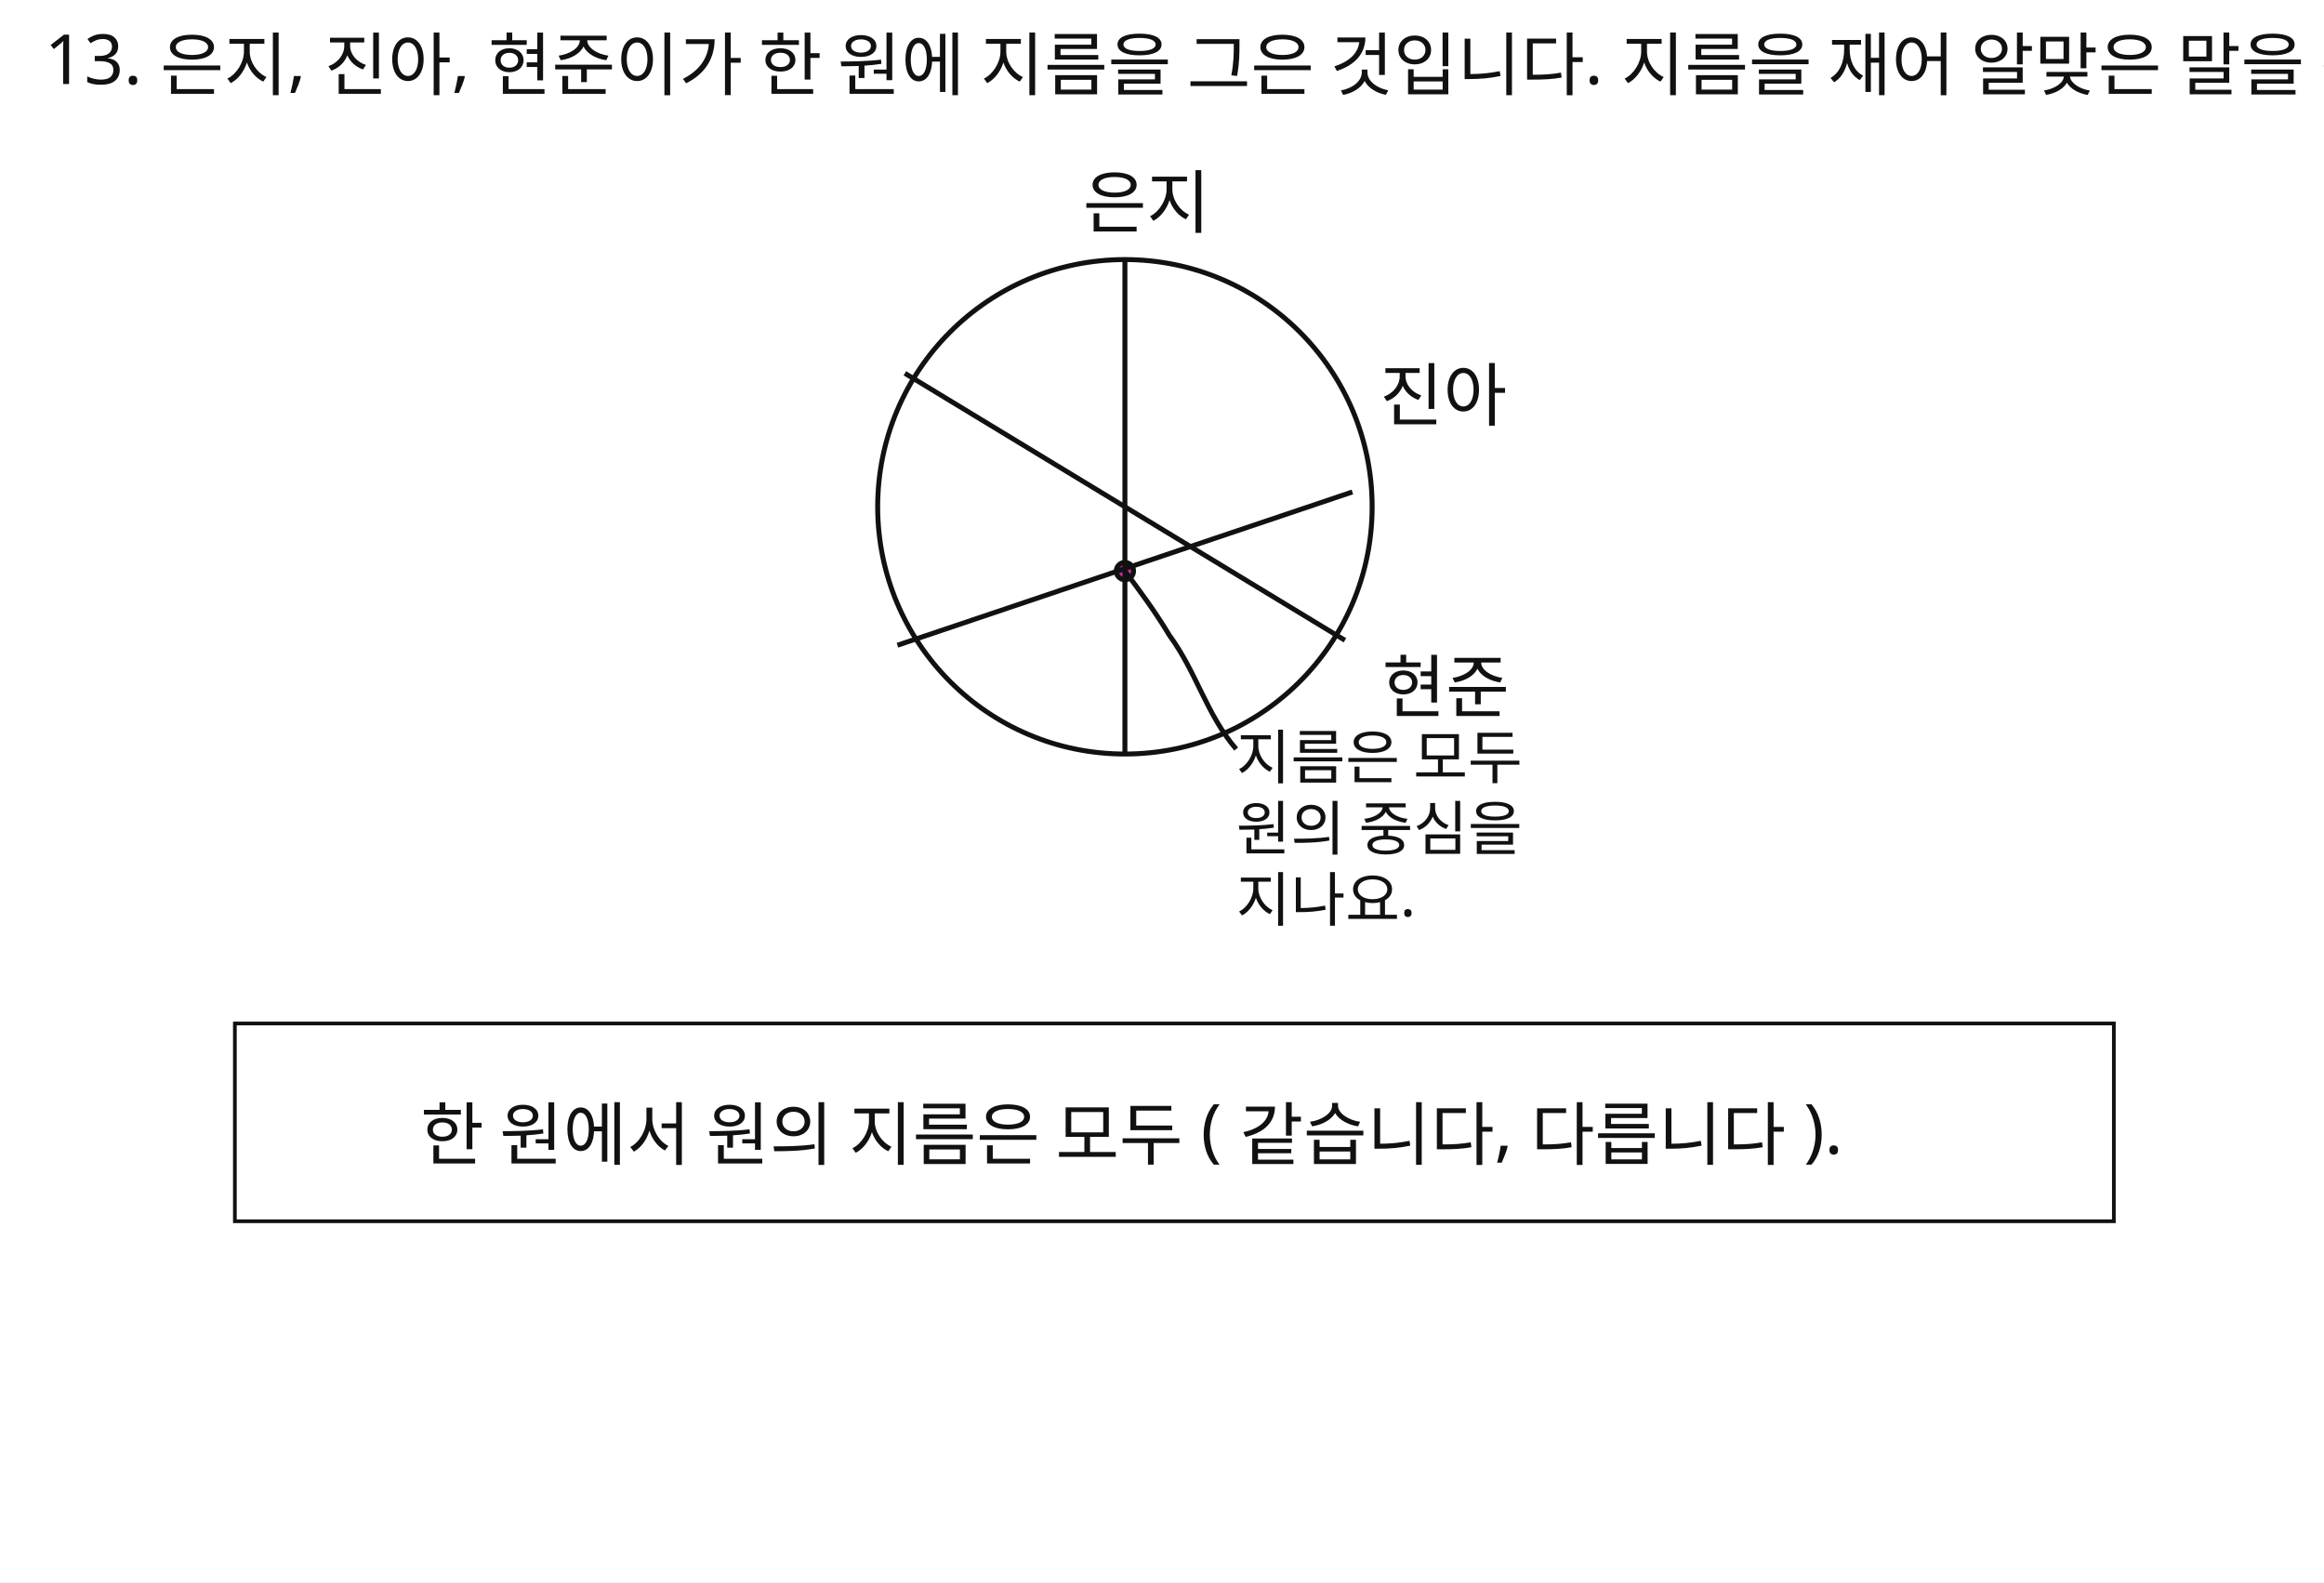
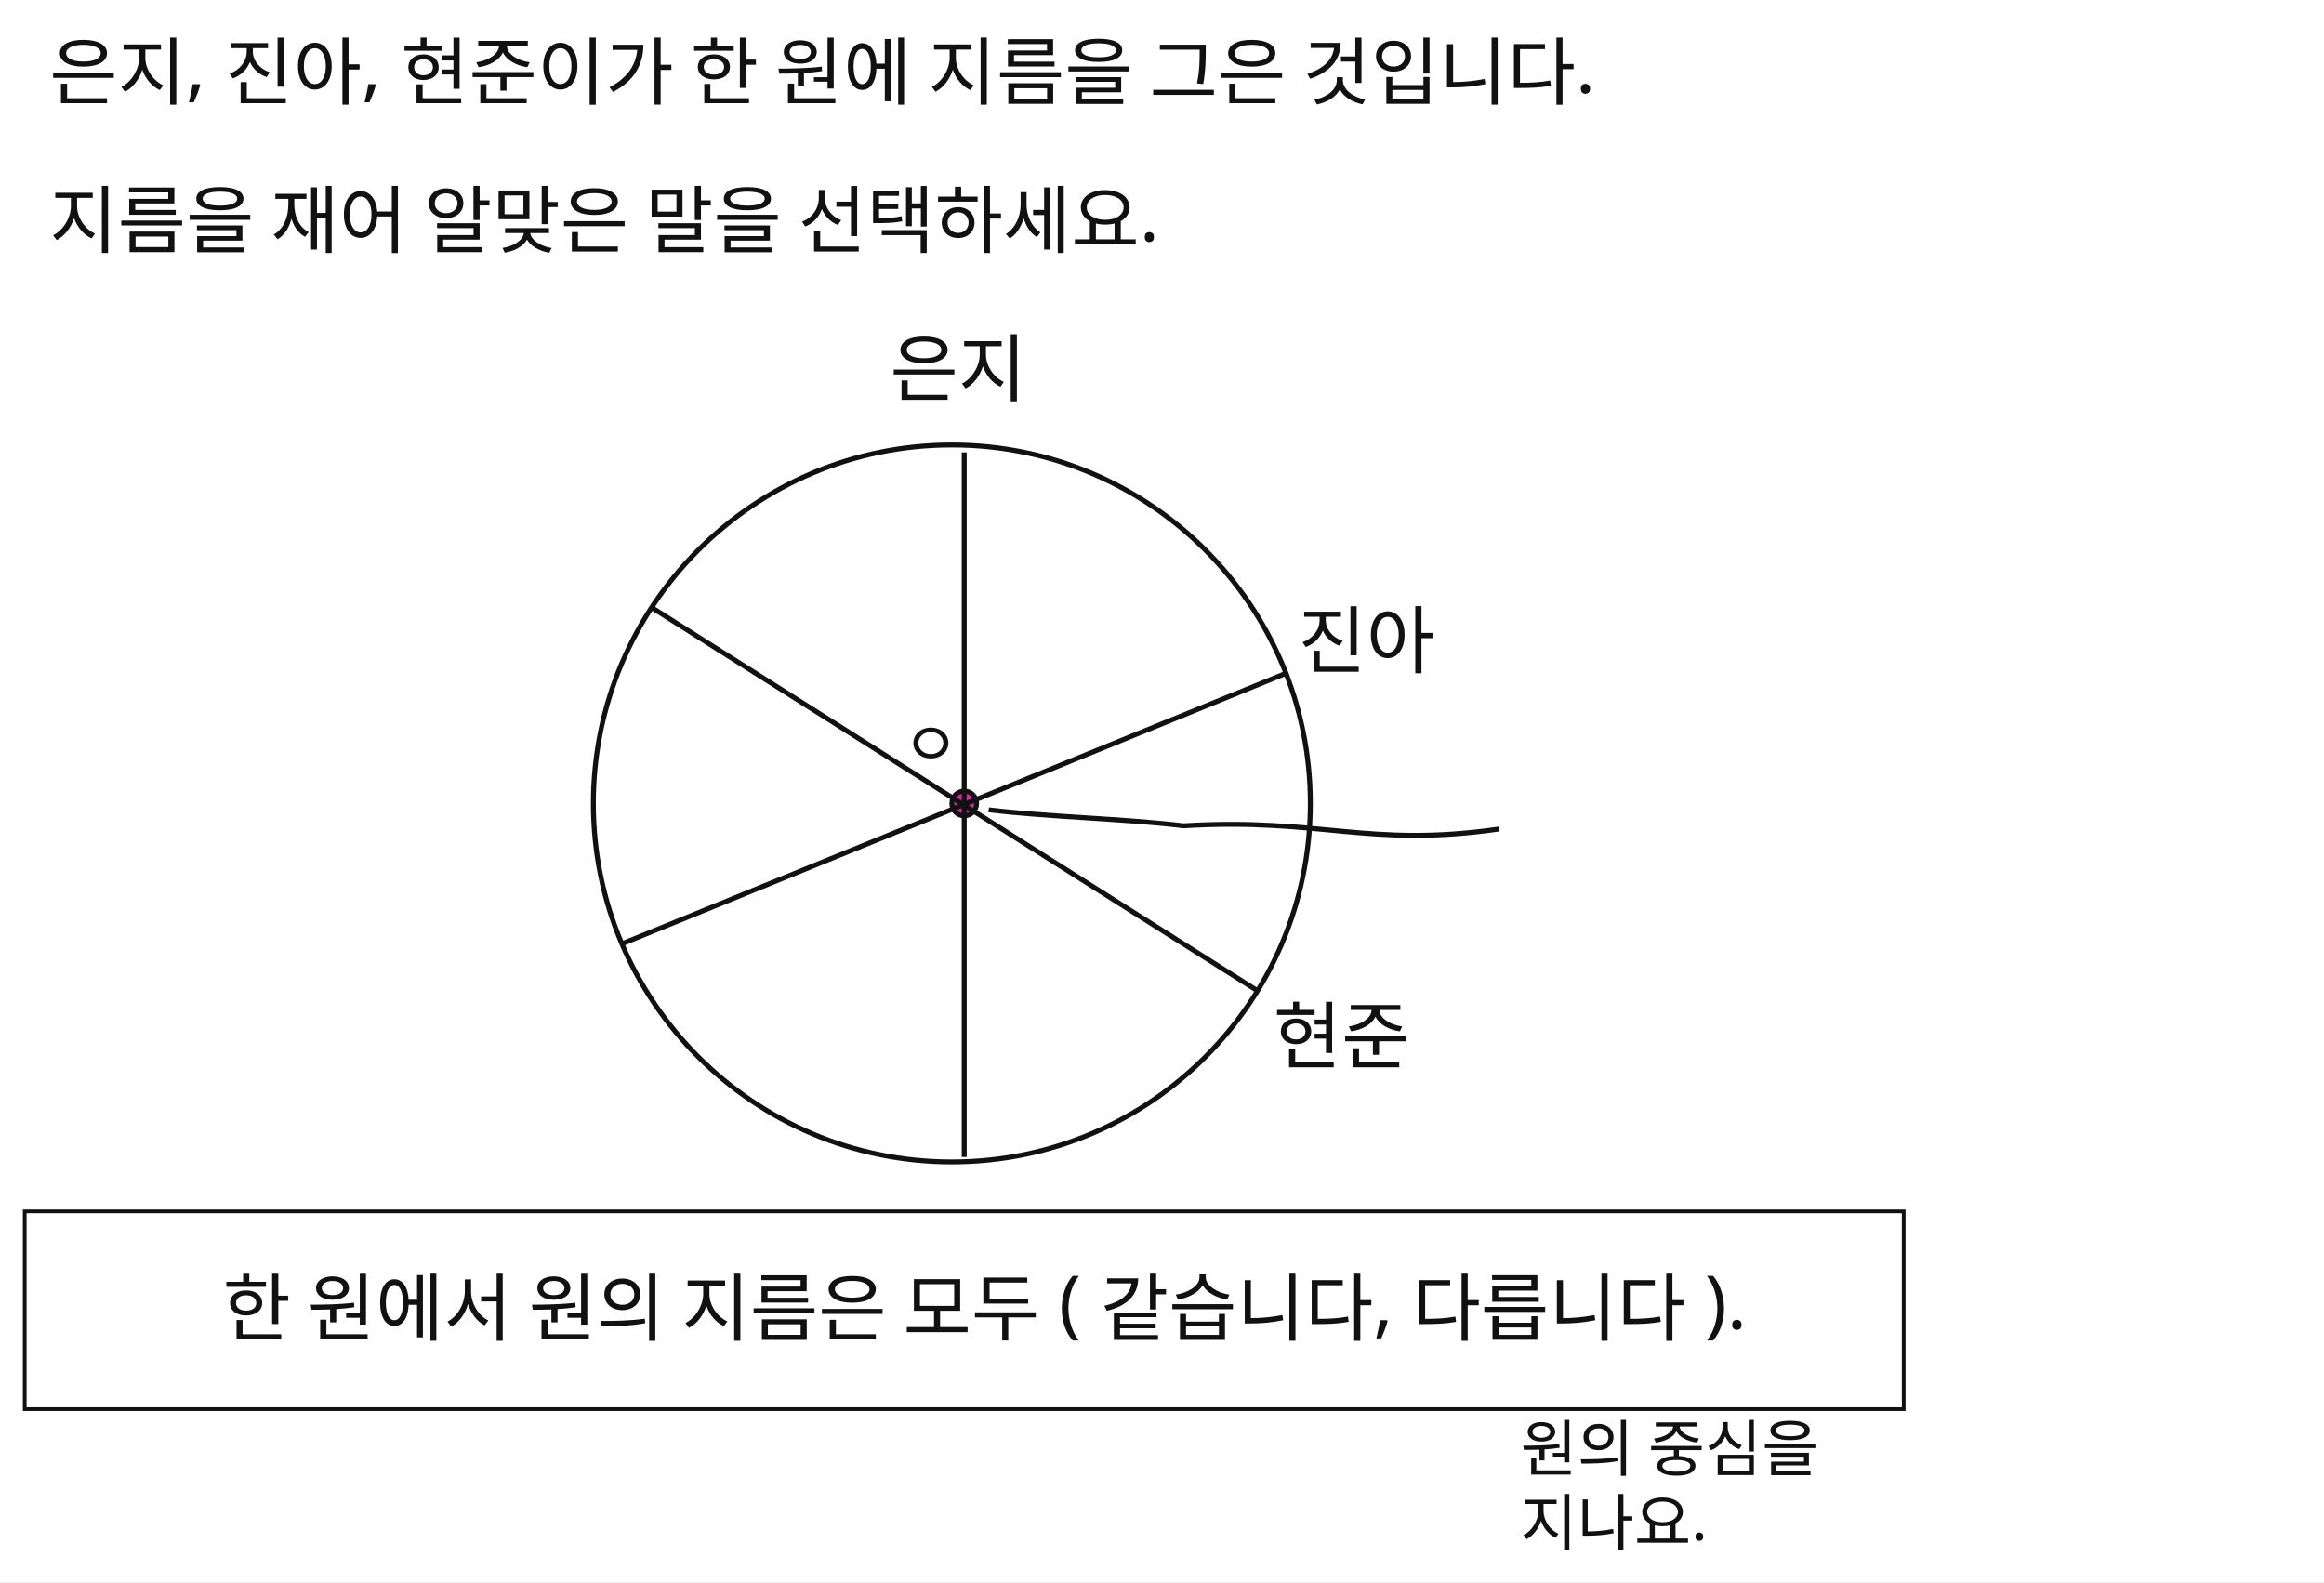
<svg xmlns="http://www.w3.org/2000/svg" width="940" height="640" viewBox="0 0 940 640">
  <rect x="0" y="0" width="940" height="640" fill="#FFFFFF" />
-   <text id="slot.q1.text" x="18" y="34" max_width="812" fill="#111111" font-family="Noto Sans KR, sans-serif" font-size="28">13. 은지, 진아, 현준이가 한 원에 지름을 그은 것입니다. 지름을 재어 알맞은 말을 선택하세요.</text>
-   <circle id="slot.circle.circle" cx="455" cy="205" r="100" stroke="#111111" stroke-width="2" fill="none" />
-   <circle id="slot.center.circle" cx="455" cy="231" r="3.5" stroke="#111111" stroke-width="2" fill="#d02aa6" />
-   <path id="slot.note.arrow.path" d="M 500.0 303.0 C 488.0 289.0, 484.0 272.0, 473.0 257.0 C 467.0 247.0, 461.0 239.0, 455.0 231.0" stroke="#111111" stroke-width="2" fill="none" />
-   <line id="slot.diameter.vertical.line" x1="455" y1="105" x2="455" y2="305" stroke="#111111" stroke-width="2" />
-   <line id="slot.diameter.green.line" x1="366" y1="151" x2="544" y2="259" stroke="#111111" stroke-width="2" />
-   <line id="slot.diameter.purple.line" x1="363" y1="261" x2="547" y2="199" stroke="#111111" stroke-width="2" />
-   <text id="slot.label.eunji.text" x="438" y="92" max_width="812" fill="#111111" font-family="Noto Sans KR, sans-serif" font-size="28">은지</text>
-   <text id="slot.label.jina.text" x="558" y="170" max_width="812" fill="#111111" font-family="Noto Sans KR, sans-serif" font-size="28">진아</text>
-   <text id="slot.label.hyeonjun.text" x="559" y="288" max_width="812" fill="#111111" font-family="Noto Sans KR, sans-serif" font-size="28">현준</text>
-   <text id="slot.note.text.text" x="500" y="315" max_width="812" fill="#111111" font-family="Noto Sans KR, sans-serif" font-size="24">
-     <tspan x="500" dy="0">지름은 모두</tspan>
-     <tspan x="500" dy="1.2em">원의 중심을</tspan>
-     <tspan x="500" dy="1.2em">지나요.</tspan>
+   <text id="slot.q1.text" x="20" y="40" max_width="812" fill="#111111" font-family="Noto Sans KR, sans-serif" font-size="30">은지, 진아, 현준이가 한 원에 지름을 그은 것입니다.</text>
+   <text id="slot.q1.copy5.text" x="20" y="100" max_width="812" fill="#111111" font-family="Noto Sans KR, sans-serif" font-size="30">지름을 재어 알맞은 말을 선택하세요.</text>
+   <circle id="slot.circle.circle" cx="385" cy="325" r="145" stroke="#111111" stroke-width="2" fill="none" />
+   <circle id="slot.center.circle" cx="390" cy="325" r="5" stroke="#111111" stroke-width="2" fill="#d02aa6" />
+   <path id="slot.note.arrow.path" d="M 605 325 C 555 305, 545 285, 495 260 C 475 245, 450 230, 430 215" stroke="#111111" stroke-width="2" fill="none" transform="rotate(-390 625 327.5)" />
+   <line id="slot.diameter.vertical.line" x1="390" y1="183" x2="390" y2="468" stroke="#111111" stroke-width="2" />
+   <line id="slot.diameter.green.line" x1="264" y1="246" x2="509" y2="401" stroke="#111111" stroke-width="2" />
+   <line id="slot.diameter.purple.line" x1="251" y1="382" x2="521" y2="272" stroke="#111111" stroke-width="2" />
+   <text id="slot.label.eunji.text" x="360" y="160" max_width="812" fill="#111111" font-family="Noto Sans KR, sans-serif" font-size="30">은지</text>
+   <text id="slot.label.jina.text" x="525" y="270" max_width="812" fill="#111111" font-family="Noto Sans KR, sans-serif" font-size="30">진아</text>
+   <text id="slot.label.hyeonjun.text" x="515" y="430" max_width="812" fill="#111111" font-family="Noto Sans KR, sans-serif" font-size="30">현준</text>
+   <text id="slot.note.text.text" x="615" y="295" max_width="812" fill="#111111" font-family="Noto Sans KR, sans-serif" font-size="25">
+     <tspan x="615" dy="0" />
+     <tspan x="615" dy="1.2em">    </tspan>
+     <tspan x="615" dy="1.2em">        </tspan>
+     <tspan x="615" dy="1.2em">            </tspan>
+     <tspan x="615" dy="1.2em">                </tspan>
+     <tspan x="615" dy="1.2em">                    </tspan>
+     <tspan x="615" dy="1.2em">                        </tspan>
+     <tspan x="615" dy="1.2em">                            </tspan>
+     <tspan x="615" dy="1.2em">                                </tspan>
+     <tspan x="615" dy="1.2em">                                    지름은 모두</tspan>
+     <tspan x="615" dy="1.2em">                                    원의 중심을</tspan>
+     <tspan x="615" dy="1.2em">                                    지나요.</tspan>
+     <tspan x="615" dy="1.2em">                                  </tspan>
+     <tspan x="615" dy="1.2em">                              </tspan>
+     <tspan x="615" dy="1.2em">                          </tspan>
+     <tspan x="615" dy="1.2em">                      </tspan>
+     <tspan x="615" dy="1.2em">                  </tspan>
+     <tspan x="615" dy="1.2em">              </tspan>
+     <tspan x="615" dy="1.2em">          </tspan>
+     <tspan x="615" dy="1.2em">      </tspan>
+     <tspan x="615" dy="1.2em">  </tspan>
  </text>
-   <rect id="slot.choice.box.rect" x="95" y="414" width="760" height="80" fill="#ffffff" stroke="#111111" stroke-width="1.5" />
-   <text id="slot.choice.text.text" x="170" y="469" max_width="812" fill="#111111" font-family="Noto Sans KR, sans-serif" font-size="28">한 원에서 원의 지름은 모두 ( 같습니다, 다릅니다 ).</text>
+   <text id="slot.note.text.copy6.text" x="365" y="310" max_width="812" fill="#111111" font-family="Noto Sans KR, sans-serif" font-size="25">ㅇ</text>
+   <rect id="slot.choice.box.rect" x="10" y="490" width="760" height="80" fill="#ffffff" stroke="#111111" stroke-width="1.5" />
+   <text id="slot.choice.text.text" x="90" y="540" max_width="812" fill="#111111" font-family="Noto Sans KR, sans-serif" font-size="30">한 원에서 원의 지름은 모두 ( 같습니다, 다릅니다 ).</text>
</svg>
